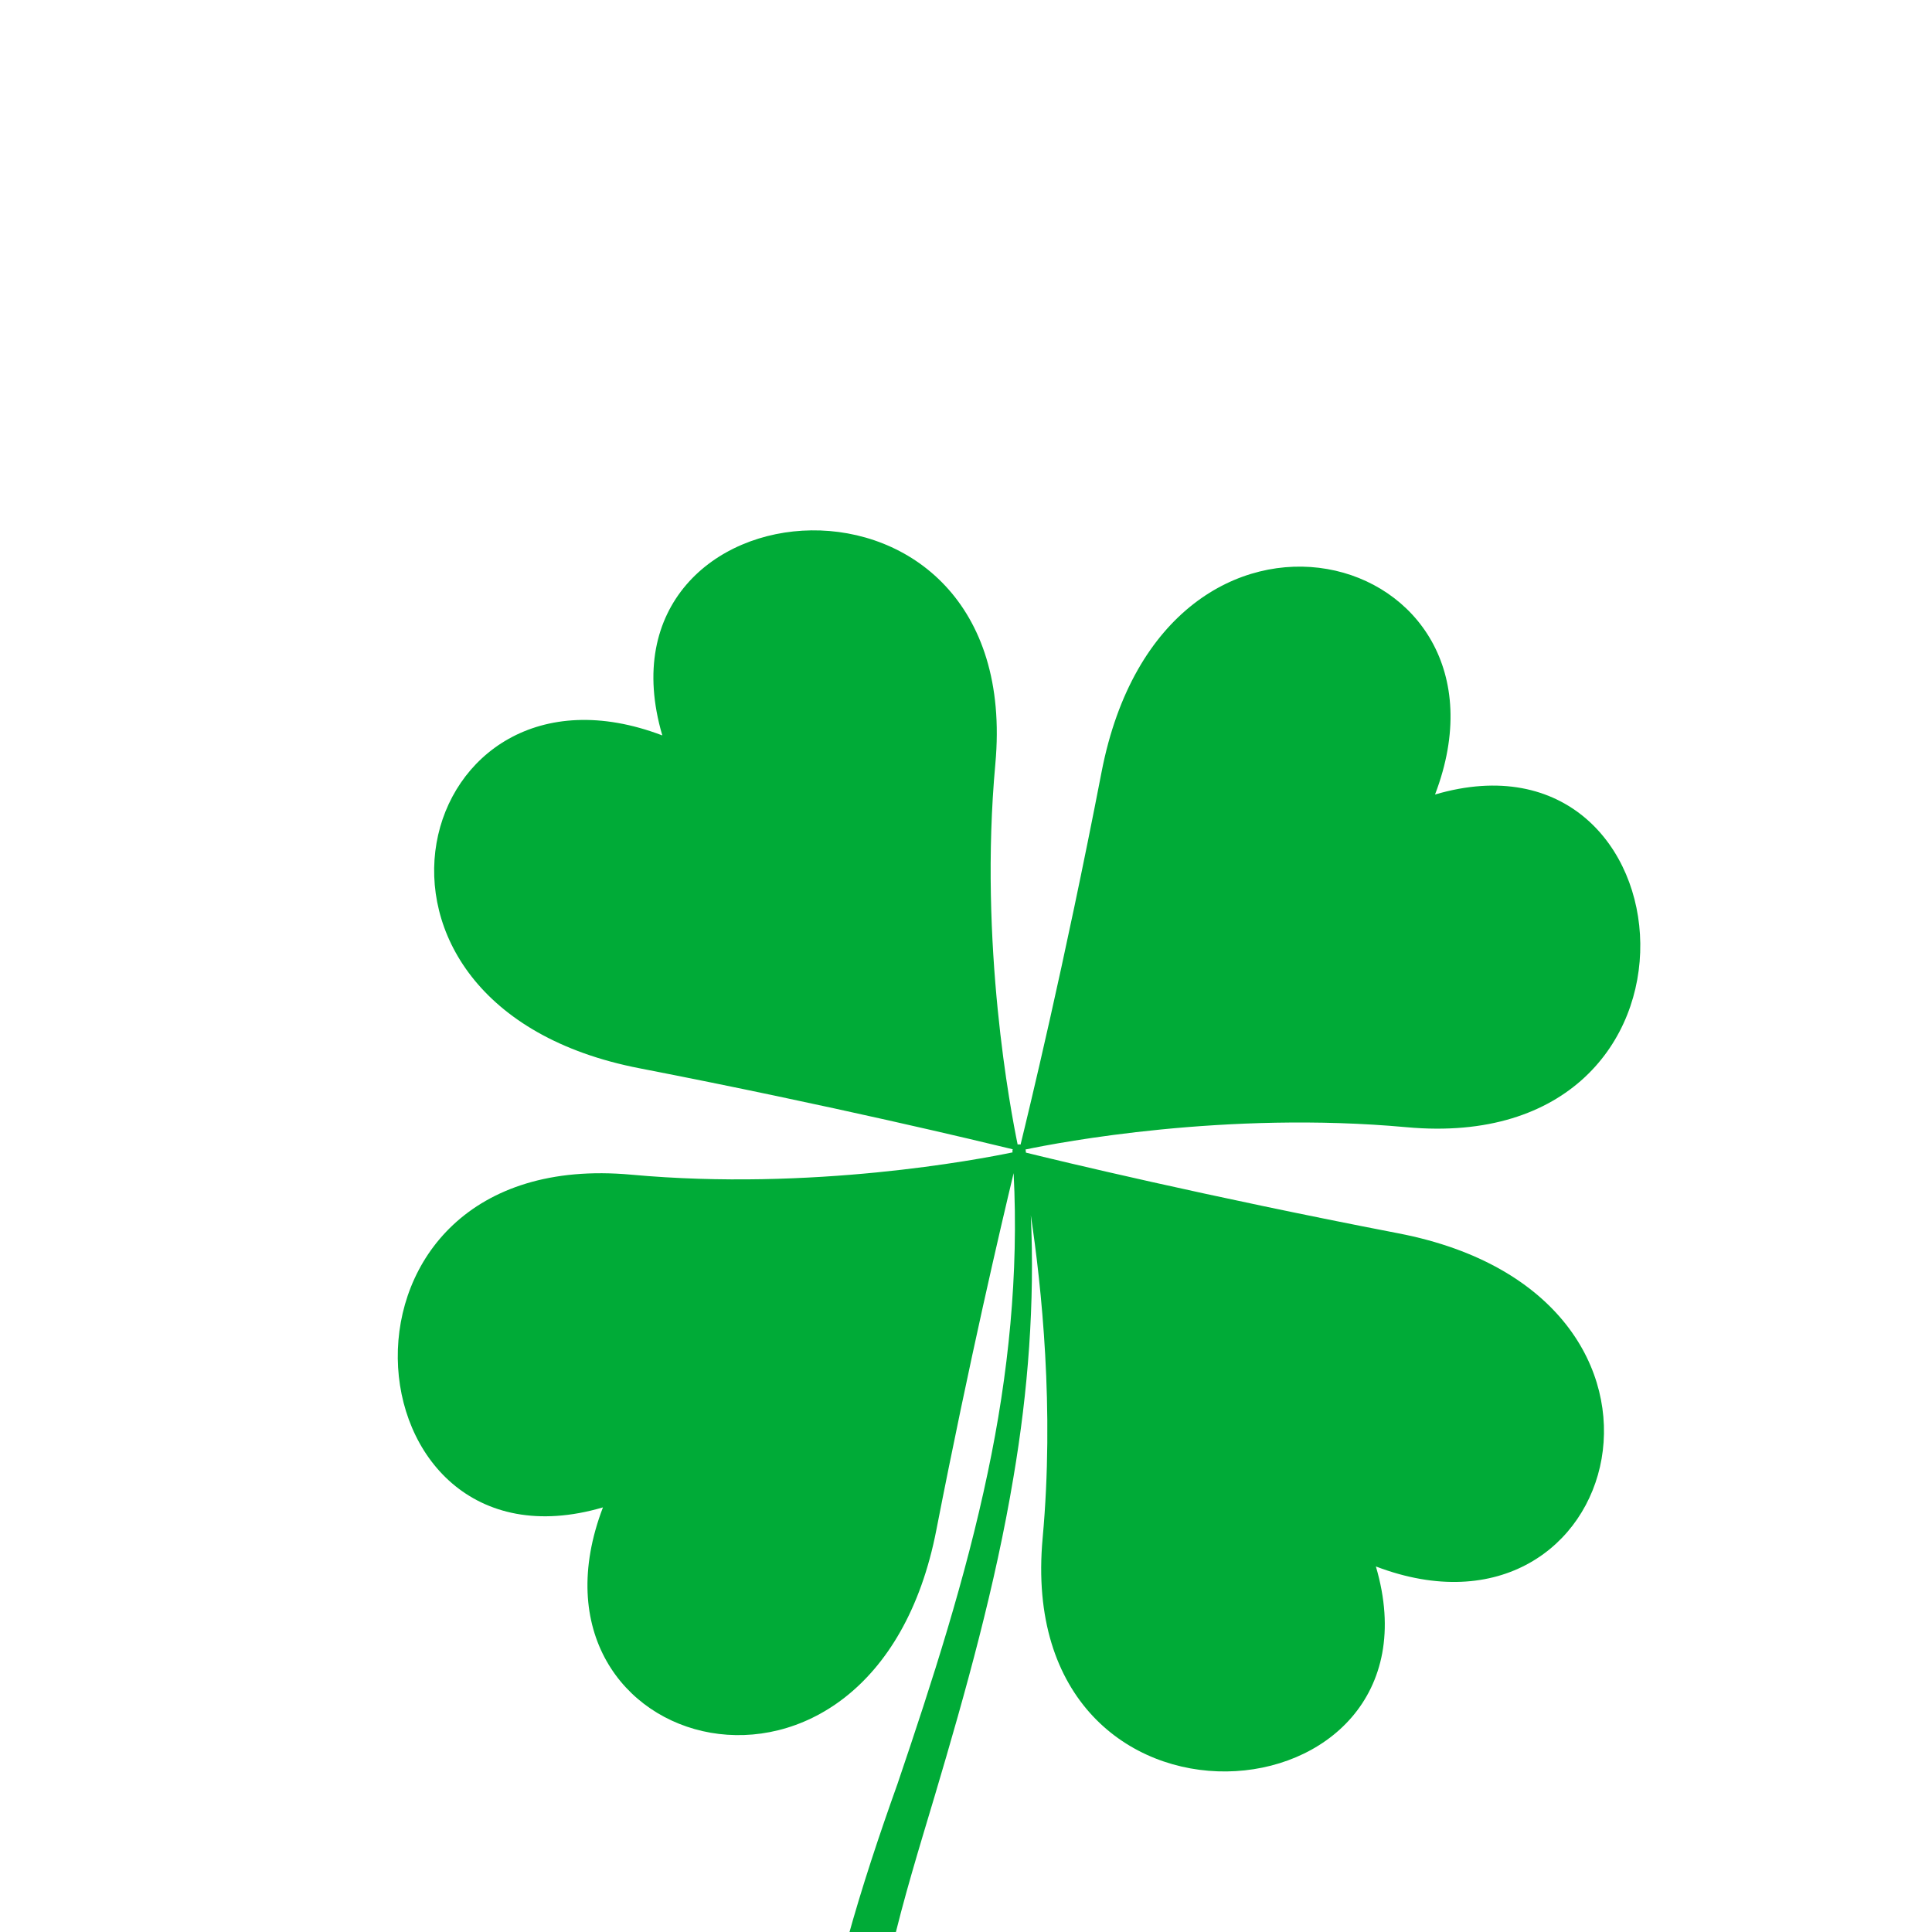
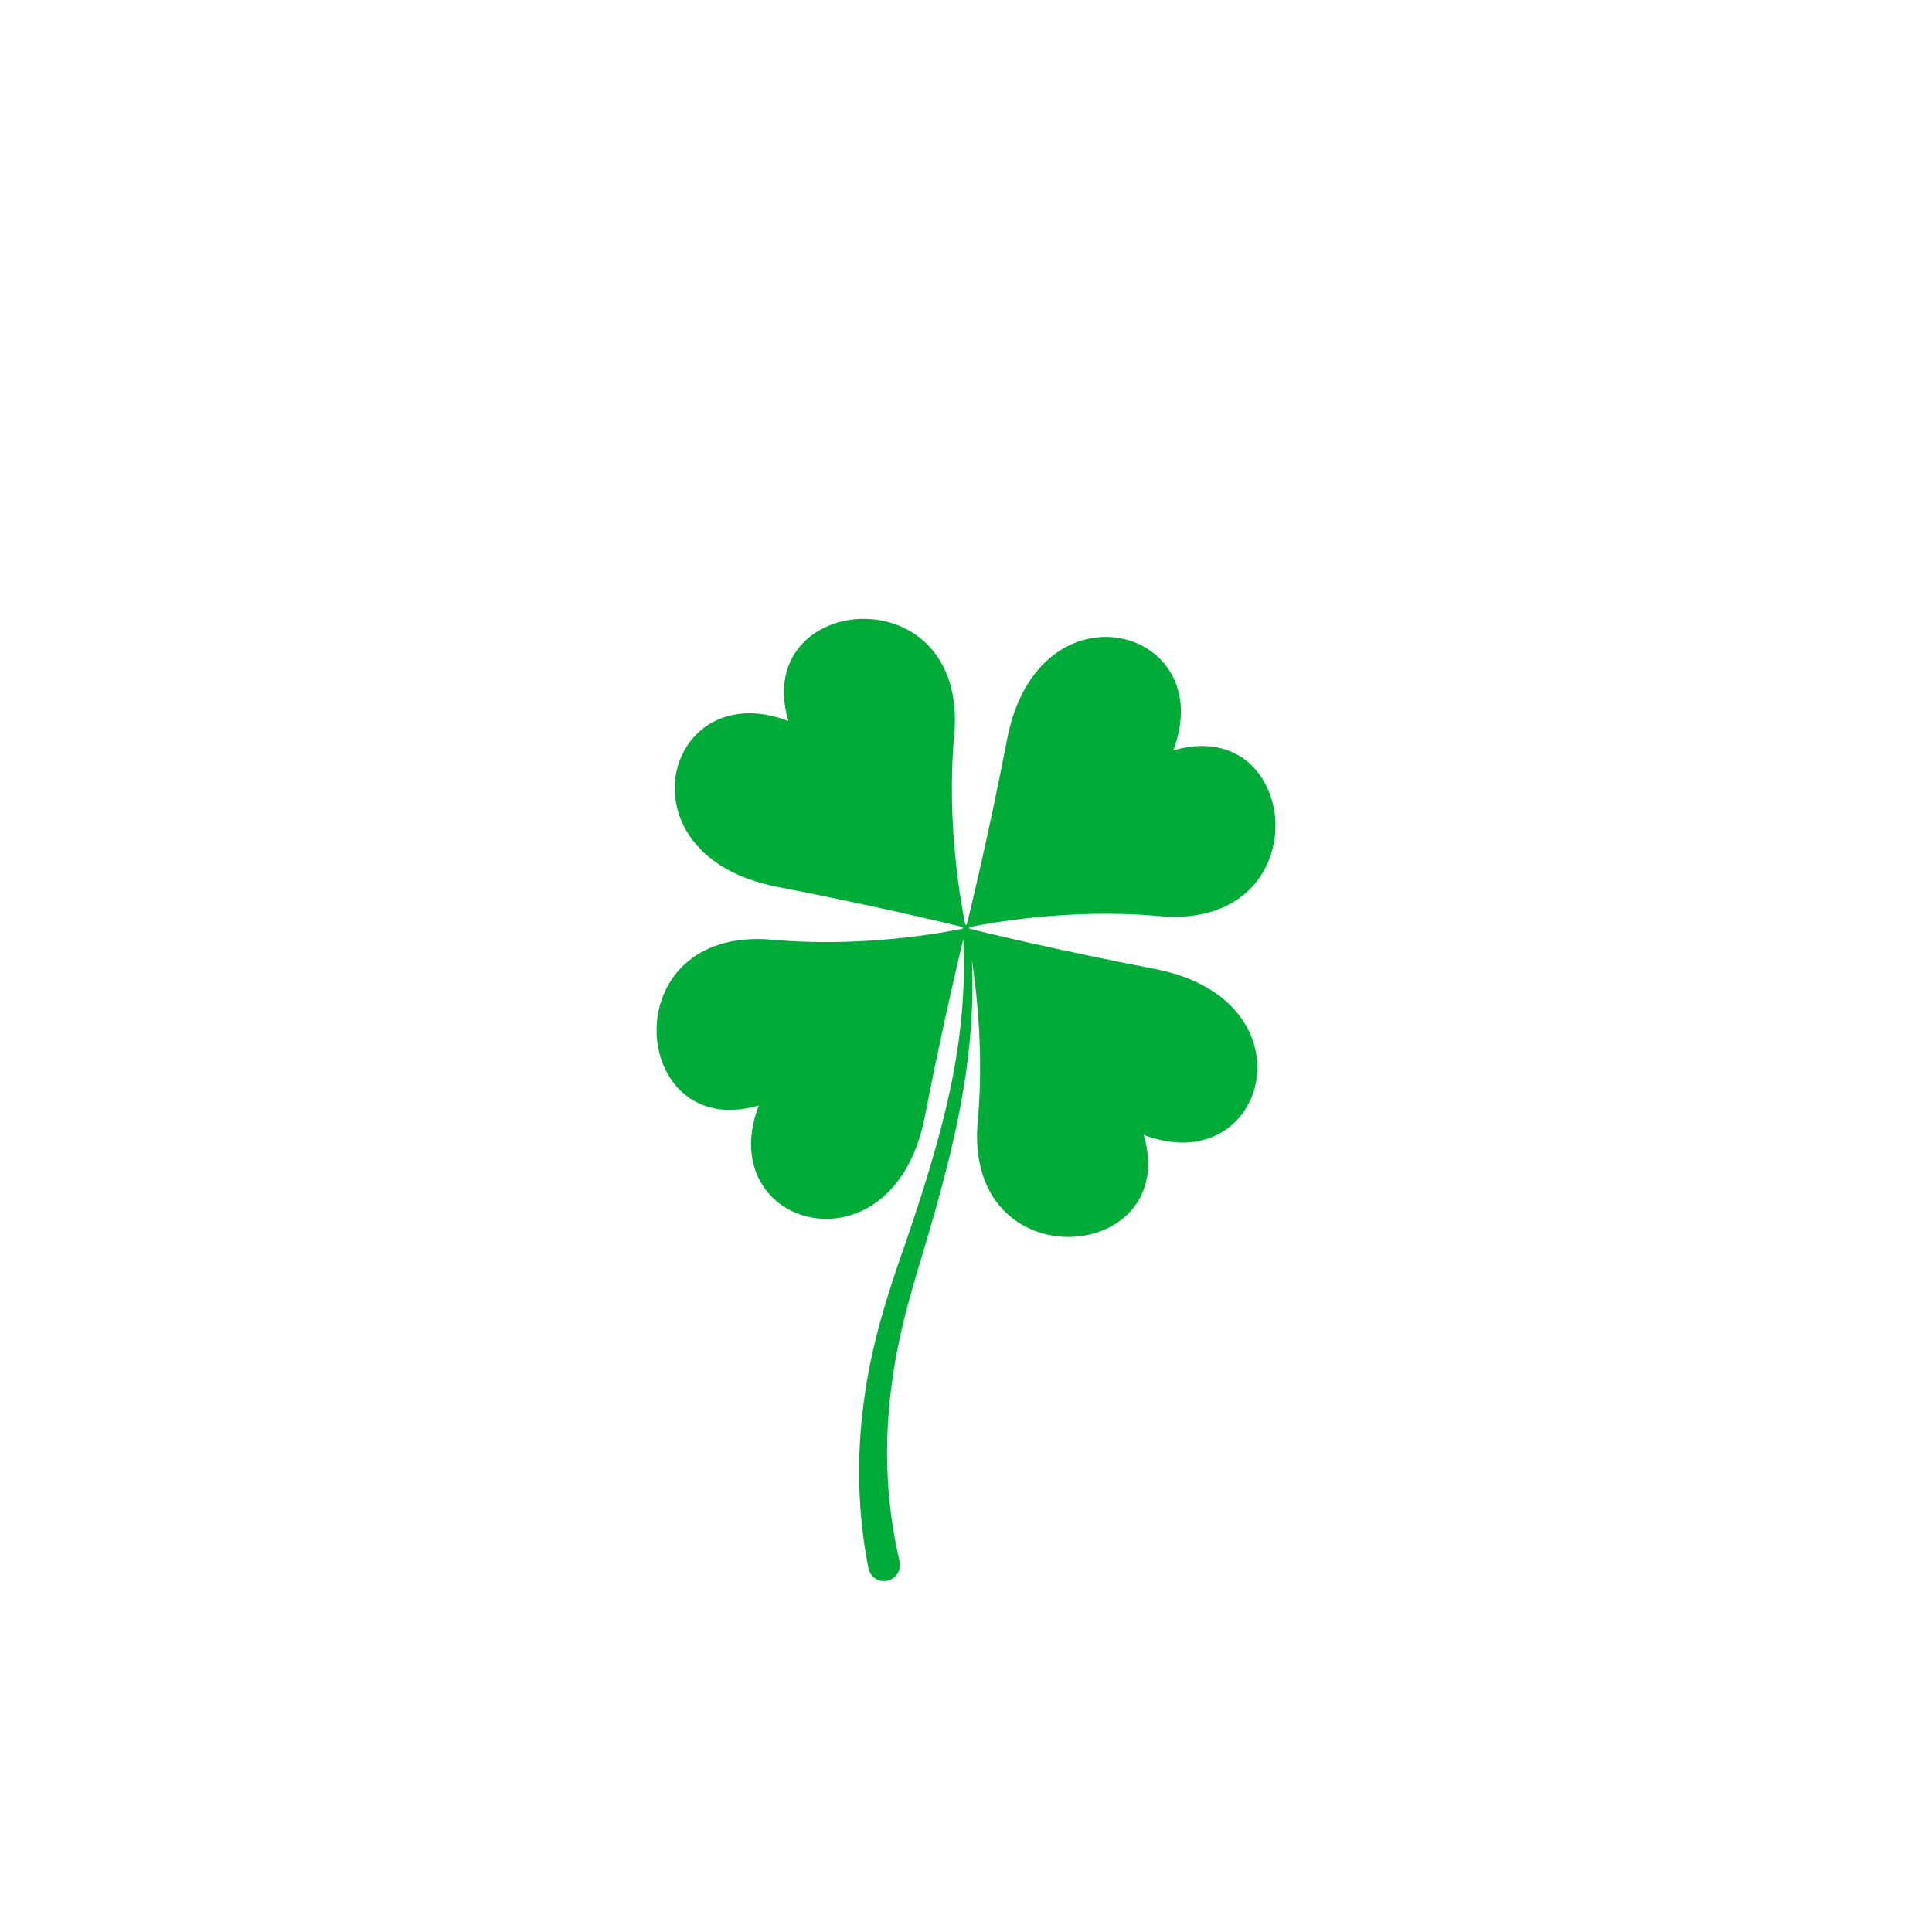
- <svg xmlns="http://www.w3.org/2000/svg" width="10" height="10" viewBox="0 -70 150 255" fill="none">
-   <path fill-rule="evenodd" clip-rule="evenodd" d="M132.075 92.785C106.622 87.87 87.179 83.191 82.908 82.131L82.878 81.808L82.849 81.719C87.327 80.778 109.303 76.598 133.136 78.776C176.147 82.72 171.168 24.801 136.907 34.866C149.368 2.227 101.172 -10.869 92.894 31.893C87.945 57.498 83.202 76.981 82.201 81.072C82.112 81.043 82.024 81.042 81.936 81.042L81.818 81.072C80.904 76.628 76.692 54.673 78.872 30.834C82.819 -12.135 24.843 -7.161 34.918 27.067C2.218 14.618 -10.861 62.737 31.943 71.007C57.543 75.98 77.045 80.689 81.17 81.69C81.14 81.778 81.111 81.896 81.14 81.984V82.102C76.603 83.044 54.656 87.223 30.853 85.045C-12.128 81.101 -7.179 139.021 27.082 128.955C14.621 161.594 62.816 174.661 71.094 131.898C75.484 109.384 79.667 91.579 81.287 84.839C81.965 98.112 80.61 111.415 77.87 124.364C74.954 138.285 70.564 151.882 65.969 165.42C61.167 178.87 56.748 192.967 54.921 207.505C52.948 222.044 53.272 237.024 56.129 251.563V251.592L56.159 251.74C56.689 254.006 58.957 255.418 61.226 254.889C63.523 254.33 64.937 252.063 64.407 249.797C61.226 236.259 60.342 222.221 61.697 208.3C62.345 201.325 63.523 194.379 65.144 187.522C66.734 180.635 68.826 173.896 70.888 166.98C74.983 153.206 78.872 139.286 81.258 125.012C83.202 113.593 84.086 101.968 83.556 90.401C84.97 99.819 86.678 115.918 85.117 132.987C81.17 175.926 139.175 170.982 129.1 136.754C161.77 149.204 174.88 101.055 132.075 92.785Z" fill="#00AB37" />
+ <svg xmlns="http://www.w3.org/2000/svg" width="512" height="512" viewBox="0 0 512 512" fill="none">
+   <path fill-rule="evenodd" clip-rule="evenodd" d="M306.075 256.785C280.622 251.87 261.179 247.191 256.908 246.131L256.878 245.808L256.849 245.719C261.327 244.778 283.303 240.598 307.136 242.776C350.147 246.72 345.168 188.801 310.907 198.866C323.368 166.227 275.172 153.131 266.894 195.893C261.945 221.498 257.202 240.981 256.201 245.072C256.112 245.043 256.024 245.042 255.936 245.042L255.818 245.072C254.904 240.628 250.692 218.673 252.872 194.834C256.819 151.865 198.843 156.839 208.918 191.067C176.218 178.618 163.139 226.737 205.943 235.007C231.543 239.98 251.045 244.689 255.17 245.69C255.14 245.778 255.111 245.896 255.14 245.984V246.102C250.603 247.044 228.656 251.223 204.853 249.045C161.872 245.101 166.821 303.021 201.082 292.955C188.621 325.594 236.816 338.661 245.094 295.898C249.484 273.384 253.667 255.579 255.287 248.839C255.965 262.112 254.61 275.415 251.87 288.364C248.954 302.285 244.564 315.882 239.969 329.42C235.167 342.87 230.748 356.967 228.921 371.505C226.948 386.044 227.272 401.024 230.129 415.563V415.592L230.159 415.74C230.689 418.006 232.957 419.418 235.226 418.889C237.523 418.33 238.937 416.063 238.407 413.797C235.226 400.259 234.342 386.221 235.697 372.3C236.345 365.325 237.523 358.379 239.144 351.522C240.734 344.635 242.826 337.896 244.888 330.98C248.983 317.206 252.872 303.286 255.258 289.012C257.202 277.593 258.086 265.968 257.556 254.401C258.97 263.819 260.678 279.918 259.117 296.987C255.17 339.926 313.175 334.982 303.1 300.754C335.77 313.204 348.88 265.055 306.075 256.785Z" fill="#00AB37" />
</svg>
